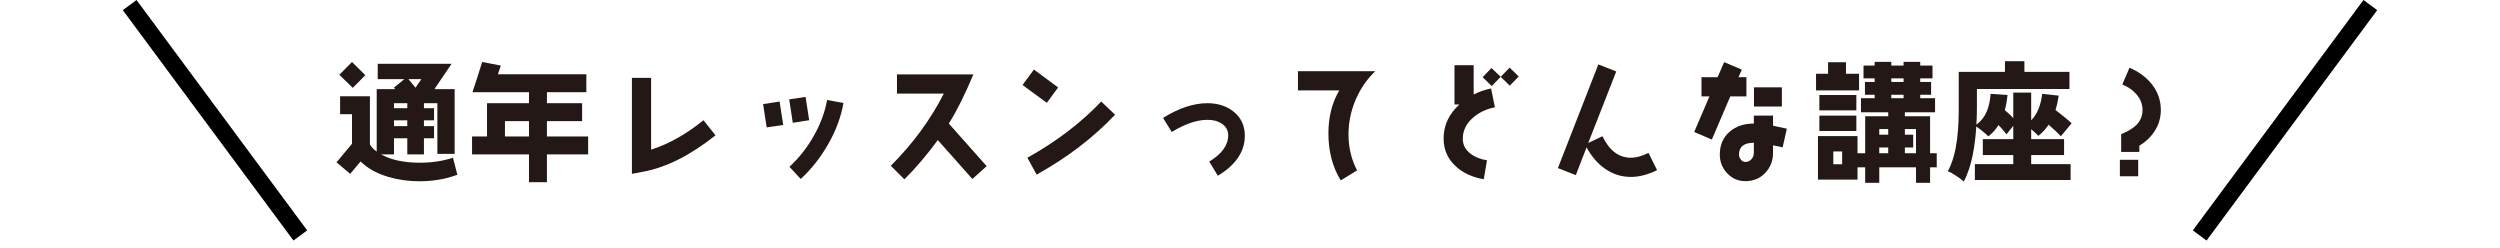
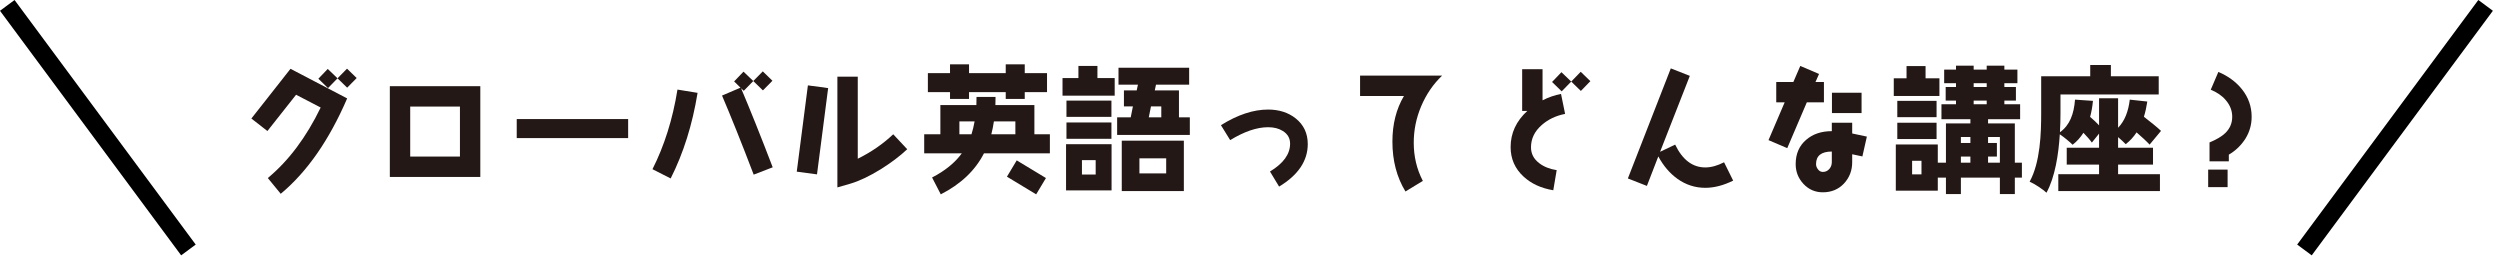
- <svg xmlns="http://www.w3.org/2000/svg" width="293" height="29" viewBox="0 0 293 29" fill="none">
-   <path d="M253.25 12.89C253.25 13.76 253.025 14.555 252.575 15.29C252.11 16.025 251.495 16.625 250.73 17.075V17.81H248.6V15.725C249.365 15.41 249.95 15.065 250.34 14.69C250.85 14.195 251.105 13.595 251.105 12.89C251.105 12.215 250.865 11.6 250.385 11.045C249.98 10.565 249.425 10.19 248.735 9.905L249.575 7.94C250.67 8.405 251.54 9.05 252.185 9.86C252.89 10.745 253.25 11.765 253.25 12.89ZM250.595 20.66H248.45V18.725H250.595V20.66Z" fill="#231815" />
-   <path d="M238.055 18.17V19.235H242.675V21.095H231.455V19.235H235.955V18.17H232.385V16.31H235.955V14.75L235.16 15.74C234.95 15.44 234.605 15.05 234.23 14.66C233.9 15.17 233.51 15.62 233.03 15.98C232.745 15.68 232.085 15.14 231.62 14.825C231.485 17.03 231.095 19.55 230.15 21.275C229.76 20.9 228.8 20.27 228.29 20.06C229.475 17.9 229.565 14.69 229.565 12.47V8.42H234.98V7.175H237.26V8.42H242.54V10.43H231.695V12.485C231.695 13.115 231.68 13.835 231.635 14.6C232.73 13.82 233.18 12.575 233.3 11L235.28 11.135C235.22 11.78 235.115 12.365 234.965 12.905C235.325 13.205 235.67 13.535 235.955 13.835V10.85H238.055V14.105C238.805 13.34 239.195 12.26 239.345 11L241.28 11.21C241.19 11.81 241.07 12.365 240.905 12.89C241.595 13.43 242.36 14.03 242.795 14.45L241.535 15.965C241.205 15.605 240.665 15.11 240.095 14.615C239.765 15.125 239.36 15.56 238.895 15.92C238.715 15.725 238.385 15.41 238.055 15.14V16.31H241.91V18.17H238.055Z" fill="#231815" />
-   <path d="M217.88 10.595H212.84V8.645H214.25V7.295H216.35V8.645H217.88V10.595ZM226.985 19.61H226.205V21.425H224.555V19.61H220.25V21.425H218.6V19.61H217.7V21.05H213.065V15.95H217.7V17.96H218.6V13.625H221.3V13.16H218.105V11.51H219.71V11.105H218.57V9.605H219.71V9.185H218.405V7.685H219.71V7.25H221.66V7.685H223.1V7.25H225.05V7.685H226.49V9.185H225.05V9.605H226.325V11.105H225.05V11.51H226.79V13.16H223.25V13.625H226.205V17.96H226.985V19.61ZM217.565 12.935H213.23V11.135H217.565V12.935ZM217.565 15.35H213.23V13.55H217.565V15.35ZM223.1 9.605V9.185H221.66V9.605H223.1ZM223.1 11.51V11.105H221.66V11.51H223.1ZM224.555 17.96V15.125H223.25V15.785H224.225V17.285H223.25V17.96H224.555ZM221.3 15.785V15.125H220.25V15.785H221.3ZM221.3 17.96V17.285H220.25V17.96H221.3ZM215.9 19.25V17.75H214.865V19.25H215.9Z" fill="#231815" />
-   <path d="M208.835 12.485H205.565V10.235H208.835V12.485ZM204.68 11.3H202.79L200.63 16.355L198.56 15.47L200.345 11.3H199.415V9.05H201.305L202.07 7.28L204.14 8.165L203.75 9.05H204.68V11.3ZM209.42 15.08L208.925 17.27L207.8 17.03V17.9C207.8 18.83 207.5 19.61 206.885 20.27C206.27 20.915 205.49 21.23 204.56 21.23C203.72 21.23 203.015 20.93 202.43 20.315C201.845 19.685 201.56 18.965 201.56 18.11C201.56 16.985 201.95 16.085 202.73 15.425C203.465 14.795 204.395 14.48 205.55 14.48V13.55H207.8V14.735C208.265 14.825 208.805 14.945 209.42 15.08ZM205.55 17.9V16.73C204.395 16.73 203.81 17.195 203.81 18.11C203.81 18.335 203.885 18.53 204.035 18.71C204.17 18.89 204.35 18.98 204.56 18.98C204.845 18.98 205.085 18.875 205.28 18.65C205.46 18.44 205.55 18.185 205.55 17.9Z" fill="#231815" />
-   <path d="M194.21 19.94C193.145 20.465 192.125 20.735 191.135 20.735C190.01 20.735 188.99 20.405 188.06 19.745C187.22 19.145 186.515 18.32 185.945 17.27L184.685 20.525L182.585 19.7L187.325 7.55L189.425 8.375L186.14 16.76L187.805 15.965C188.615 17.645 189.725 18.485 191.135 18.485C191.78 18.485 192.47 18.29 193.205 17.915L194.21 19.94Z" fill="#231815" />
-   <path d="M177.995 8.96L176.945 10.04L175.88 9.005L174.83 10.085L173.765 9.05L174.8 7.97L175.88 9.005L176.93 7.925L177.995 8.96ZM175.205 12.575C174.2 12.77 173.345 13.175 172.64 13.79C171.845 14.48 171.44 15.305 171.44 16.265C171.44 16.97 171.74 17.555 172.355 18.02C172.865 18.41 173.51 18.665 174.275 18.785L173.9 21.005C172.55 20.78 171.455 20.27 170.615 19.49C169.67 18.62 169.19 17.54 169.19 16.235C169.19 14.705 169.805 13.37 171.035 12.245H170.465V7.64H172.715V11.075C173.36 10.745 174.05 10.505 174.755 10.37L175.205 12.575Z" fill="#231815" />
-   <path d="M161.18 8.345C160.19 9.29 159.425 10.415 158.87 11.72C158.315 13.025 158.045 14.375 158.045 15.755C158.045 17.27 158.375 18.68 159.05 19.97L157.13 21.14C156.17 19.565 155.69 17.735 155.69 15.635C155.69 13.715 156.11 12.035 156.965 10.595H152.12V8.345H161.18Z" fill="#231815" />
-   <path d="M145.895 15.905C145.895 17.75 144.845 19.325 142.73 20.6L141.725 18.935C143.21 18.035 143.945 17.015 143.945 15.86C143.945 15.26 143.675 14.795 143.15 14.465C142.7 14.18 142.16 14.045 141.515 14.045C140.27 14.045 138.875 14.525 137.33 15.47L136.31 13.82C138.155 12.665 139.895 12.095 141.515 12.095C142.73 12.095 143.75 12.425 144.56 13.07C145.445 13.775 145.895 14.72 145.895 15.905Z" fill="#231815" />
-   <path d="M124.01 10.25L122.69 12.05L119.84 9.965L121.175 8.15L124.01 10.25ZM130.685 13.445C128.15 16.13 125.075 18.47 121.49 20.465L120.41 18.485C123.785 16.61 126.68 14.405 129.065 11.9L130.685 13.445Z" fill="#231815" />
-   <path d="M115.64 19.475L113.96 20.975L109.91 16.415C108.695 18.08 107.39 19.625 105.995 21.02L104.405 19.43C106.985 16.85 109.055 14.03 110.615 10.97H105.125V8.72H114.08C113.09 11.09 112.13 13.01 111.2 14.48L115.64 19.475Z" fill="#231815" />
-   <path d="M94.835 14.09L92.915 14.39L92.495 11.645L94.415 11.36L94.835 14.09ZM98.855 12.065C98.57 13.7 97.97 15.32 97.055 16.91C96.17 18.455 95.105 19.82 93.845 20.975L92.525 19.55C93.635 18.515 94.58 17.33 95.345 15.98C96.14 14.585 96.68 13.175 96.935 11.72L98.855 12.065ZM91.79 14.645L89.855 14.93L89.435 12.2L91.37 11.9L91.79 14.645Z" fill="#231815" />
-   <path d="M83.855 15.86C80.93 18.185 78.125 19.61 75.41 20.12L74.06 20.375V9.125H76.31V17.54C78.335 16.895 80.39 15.755 82.445 14.09L83.855 15.86Z" fill="#231815" />
-   <path d="M68.93 18.095H64.1V21.35H62V18.095H55.325V15.995H57.08V12.095H62V10.805H55.37C55.685 9.875 56.075 8.69 56.51 7.265L58.7 7.685L58.355 8.705H68.72V10.805H64.1V12.095H68.225V14.195H64.1V15.995H68.93V18.095ZM62 15.995V14.195H59.18V15.995H62Z" fill="#231815" />
-   <path d="M42.815 8.81L41.345 10.295L39.77 8.765L41.255 7.265L42.815 8.81ZM53.6 20.48C52.235 20.99 50.75 21.245 49.145 21.245C47.84 21.245 46.625 21.065 45.47 20.72C44.12 20.315 43.055 19.715 42.26 18.92L41.045 20.375L39.44 19.025L41.255 16.85V13.385H39.86V11.285H43.355V16.94C43.55 17.255 43.82 17.525 44.15 17.765V10.445H46.31L46.175 10.265L47.39 9.275H44.27V7.475H52.925L50.915 10.445H53.285V18.035H51.26V12.095H49.685V12.68H50.87V14.105H49.685V14.78H50.87V16.205H49.685V18.095H47.735V16.205H46.175V18.095H44.66C45.83 18.74 47.345 19.07 49.205 19.07C50.615 19.07 51.905 18.875 53.09 18.485L53.6 20.48ZM49.385 9.275H47.87L48.695 10.28L49.385 9.275ZM47.735 12.68V12.095H46.175V12.68H47.735ZM47.735 14.78V14.105H46.175V14.78H47.735Z" fill="#231815" />
-   <path d="M14.393 1.19L16 -1.87212e-05L36 27L34.393 28.19L14.393 1.19Z" fill="black" />
-   <path d="M278.607 1.19L277 -1.87212e-05L257 27L258.607 28.19L278.607 1.19Z" fill="black" />
+ <svg xmlns="http://www.w3.org/2000/svg" width="276" height="29" viewBox="0 0 276 29" fill="none">
+   <path d="M248.582 12.89C248.582 13.76 248.357 14.555 247.907 15.29C247.442 16.025 246.827 16.625 246.062 17.075V17.81H243.932V15.725C244.697 15.41 245.282 15.065 245.672 14.69C246.182 14.195 246.437 13.595 246.437 12.89C246.437 12.215 246.197 11.6 245.717 11.045C245.312 10.565 244.757 10.19 244.067 9.905L244.907 7.94C246.002 8.405 246.872 9.05 247.517 9.86C248.222 10.745 248.582 11.765 248.582 12.89ZM245.927 20.66H243.782V18.725H245.927V20.66Z" fill="#231815" />
+   <path d="M233.837 18.17V19.235H238.457V21.095H227.237V19.235H231.737V18.17H228.167V16.31H231.737V14.75L230.942 15.74C230.732 15.44 230.387 15.05 230.012 14.66C229.682 15.17 229.292 15.62 228.812 15.98C228.527 15.68 227.867 15.14 227.402 14.825C227.267 17.03 226.877 19.55 225.932 21.275C225.542 20.9 224.582 20.27 224.072 20.06C225.257 17.9 225.347 14.69 225.347 12.47V8.42H230.762V7.175H233.042V8.42H238.322V10.43H227.477V12.485C227.477 13.115 227.462 13.835 227.417 14.6C228.512 13.82 228.962 12.575 229.082 11L231.062 11.135C231.002 11.78 230.897 12.365 230.747 12.905C231.107 13.205 231.452 13.535 231.737 13.835V10.85H233.837V14.105C234.587 13.34 234.977 12.26 235.127 11L237.062 11.21C236.972 11.81 236.852 12.365 236.687 12.89C237.377 13.43 238.142 14.03 238.577 14.45L237.317 15.965C236.987 15.605 236.447 15.11 235.877 14.615C235.547 15.125 235.142 15.56 234.677 15.92C234.497 15.725 234.167 15.41 233.837 15.14V16.31H237.692V18.17H233.837Z" fill="#231815" />
+   <path d="M214.112 10.595H209.072V8.645H210.482V7.295H212.582V8.645H214.112V10.595ZM223.217 19.61H222.437V21.425H220.787V19.61H216.482V21.425H214.832V19.61H213.932V21.05H209.297V15.95H213.932V17.96H214.832V13.625H217.532V13.16H214.337V11.51H215.942V11.105H214.802V9.605H215.942V9.185H214.637V7.685H215.942V7.25H217.892V7.685H219.332V7.25H221.282V7.685H222.722V9.185H221.282V9.605H222.557V11.105H221.282V11.51H223.022V13.16H219.482V13.625H222.437V17.96H223.217V19.61ZM213.797 12.935H209.462V11.135H213.797V12.935ZM213.797 15.35H209.462V13.55H213.797V15.35ZM219.332 9.605V9.185H217.892V9.605H219.332ZM219.332 11.51V11.105H217.892V11.51H219.332ZM220.787 17.96V15.125H219.482V15.785H220.457V17.285H219.482V17.96H220.787ZM217.532 15.785V15.125H216.482V15.785H217.532ZM217.532 17.96V17.285H216.482V17.96H217.532ZM212.132 19.25V17.75H211.097V19.25H212.132Z" fill="#231815" />
+   <path d="M205.517 12.485H202.247V10.235H205.517V12.485ZM201.362 11.3H199.472L197.312 16.355L195.242 15.47L197.027 11.3H196.097V9.05H197.987L198.752 7.28L200.822 8.165L200.432 9.05H201.362V11.3ZM206.102 15.08L205.607 17.27L204.482 17.03V17.9C204.482 18.83 204.182 19.61 203.567 20.27C202.952 20.915 202.172 21.23 201.242 21.23C200.402 21.23 199.697 20.93 199.112 20.315C198.527 19.685 198.242 18.965 198.242 18.11C198.242 16.985 198.632 16.085 199.412 15.425C200.147 14.795 201.077 14.48 202.232 14.48V13.55H204.482V14.735C204.947 14.825 205.487 14.945 206.102 15.08ZM202.232 17.9V16.73C201.077 16.73 200.492 17.195 200.492 18.11C200.492 18.335 200.567 18.53 200.717 18.71C200.852 18.89 201.032 18.98 201.242 18.98C201.527 18.98 201.767 18.875 201.962 18.65C202.142 18.44 202.232 18.185 202.232 17.9Z" fill="#231815" />
+   <path d="M191.342 19.94C190.277 20.465 189.257 20.735 188.267 20.735C187.142 20.735 186.122 20.405 185.192 19.745C184.352 19.145 183.647 18.32 183.077 17.27L181.817 20.525L179.717 19.7L184.457 7.55L186.557 8.375L183.272 16.76L184.937 15.965C185.747 17.645 186.857 18.485 188.267 18.485C188.912 18.485 189.602 18.29 190.337 17.915L191.342 19.94Z" fill="#231815" />
+   <path d="M175.577 8.96L174.527 10.04L173.462 9.005L172.412 10.085L171.347 9.05L172.382 7.97L173.462 9.005L174.512 7.925L175.577 8.96ZM172.787 12.575C171.782 12.77 170.927 13.175 170.222 13.79C169.427 14.48 169.022 15.305 169.022 16.265C169.022 16.97 169.322 17.555 169.937 18.02C170.447 18.41 171.092 18.665 171.857 18.785L171.482 21.005C170.132 20.78 169.037 20.27 168.197 19.49C167.252 18.62 166.772 17.54 166.772 16.235C166.772 14.705 167.387 13.37 168.617 12.245H168.047V7.64H170.297V11.075C170.942 10.745 171.632 10.505 172.337 10.37L172.787 12.575Z" fill="#231815" />
+   <path d="M159.212 8.345C158.222 9.29 157.457 10.415 156.902 11.72C156.347 13.025 156.077 14.375 156.077 15.755C156.077 17.27 156.407 18.68 157.082 19.97L155.162 21.14C154.202 19.565 153.722 17.735 153.722 15.635C153.722 13.715 154.142 12.035 154.997 10.595H150.152V8.345H159.212Z" fill="#231815" />
+   <path d="M144.377 15.905C144.377 17.75 143.327 19.325 141.212 20.6L140.207 18.935C141.692 18.035 142.427 17.015 142.427 15.86C142.427 15.26 142.157 14.795 141.632 14.465C141.182 14.18 140.642 14.045 139.997 14.045C138.752 14.045 137.357 14.525 135.812 15.47L134.792 13.82C136.637 12.665 138.377 12.095 139.997 12.095C141.212 12.095 142.232 12.425 143.042 13.07C143.927 13.775 144.377 14.72 144.377 15.905Z" fill="#231815" />
+   <path d="M131.357 14.9H123.332V12.95H124.832L125.072 11.75H124.082V9.98H125.492L125.627 9.35H123.482V7.475H131.282V9.35H127.622L127.487 9.98H130.157V12.95H131.357V14.9ZM123.062 10.565H117.302V8.615H119.057V7.28H121.157V8.615H123.062V10.565ZM130.697 21.095H123.842V15.53H130.697V21.095ZM122.702 12.905H117.737V11.105H122.702V12.905ZM122.702 15.32H117.737V13.52H122.702V15.32ZM122.717 21.02H117.692V15.92H122.717V21.02ZM128.207 12.95V11.75H127.067L126.827 12.95H128.207ZM128.747 19.145V17.48H125.792V19.145H128.747ZM120.962 19.265V17.675H119.447V19.265H120.962Z" fill="#231815" />
+   <path d="M115.592 10.175H113.132V10.925H111.032V10.175H106.982V10.925H104.882V10.175H102.437V8.075H104.882V7.1H106.982V8.075H111.032V7.1H113.132V8.075H115.592V10.175ZM115.472 19.655L114.392 21.455L111.167 19.505L112.247 17.705L115.472 19.655ZM115.907 16.925H108.632C107.657 18.83 106.067 20.33 103.862 21.455L102.902 19.595C104.327 18.86 105.422 17.975 106.187 16.925H102.032V14.825H103.817V11.6H107.792C107.807 11.315 107.807 11.015 107.807 10.7H109.907C109.907 11.015 109.907 11.315 109.892 11.6H114.197V14.825H115.907V16.925ZM112.097 14.825V13.4H109.727C109.652 13.895 109.562 14.375 109.442 14.825H112.097ZM107.597 13.4H105.917V14.825H107.252C107.387 14.39 107.507 13.91 107.597 13.4Z" fill="#231815" />
+   <path d="M100.157 16.475C99.332 17.255 98.342 17.99 97.217 18.695C95.972 19.46 94.862 19.985 93.902 20.27L92.447 20.69V8.465H94.697V17.525C96.182 16.79 97.487 15.89 98.612 14.825L100.157 16.475ZM91.427 9.725L90.197 19.25L87.962 18.95L89.192 9.425L91.427 9.725Z" fill="#231815" />
+   <path d="M85.307 18.47L83.207 19.28C81.857 15.74 80.687 12.83 79.712 10.55L81.752 9.68L81.047 8.99L82.082 7.91L83.162 8.945L84.212 7.88L85.277 8.915L84.227 9.98L83.162 8.945L82.112 10.025L81.812 9.74C82.787 12.035 83.957 14.945 85.307 18.47ZM77.012 10.25C76.442 13.76 75.452 16.91 74.042 19.7L72.032 18.68C73.337 16.1 74.267 13.175 74.792 9.89L77.012 10.25Z" fill="#231815" />
+   <path d="M69.347 15.245H57.047V13.145H69.347V15.245Z" fill="#231815" />
+   <path d="M53.027 19.535H43.037V9.515H53.027V19.535ZM50.777 17.285V11.765H45.287V17.285H50.777Z" fill="#231815" />
+   <path d="M39.377 8.615L38.327 9.68L37.262 8.645L36.212 9.725L35.147 8.69L36.182 7.61L37.262 8.645L38.312 7.58L39.377 8.615ZM38.327 10.865C36.332 15.485 33.887 18.995 30.992 21.395L29.567 19.655C31.862 17.75 33.812 15.155 35.402 11.87L32.687 10.46L29.522 14.465L27.752 13.085L32.072 7.595L38.327 10.865Z" fill="#231815" />
+   <line x1="20.803" y1="27.595" x2="0.803" y2="0.595" stroke="black" stroke-width="2" stroke-linejoin="round" />
+   <line y1="-1" x2="33.601" y2="-1" transform="matrix(0.595228 -0.803557 -0.803557 -0.595228 253.607 27)" stroke="black" stroke-width="2" stroke-linejoin="round" />
</svg>
